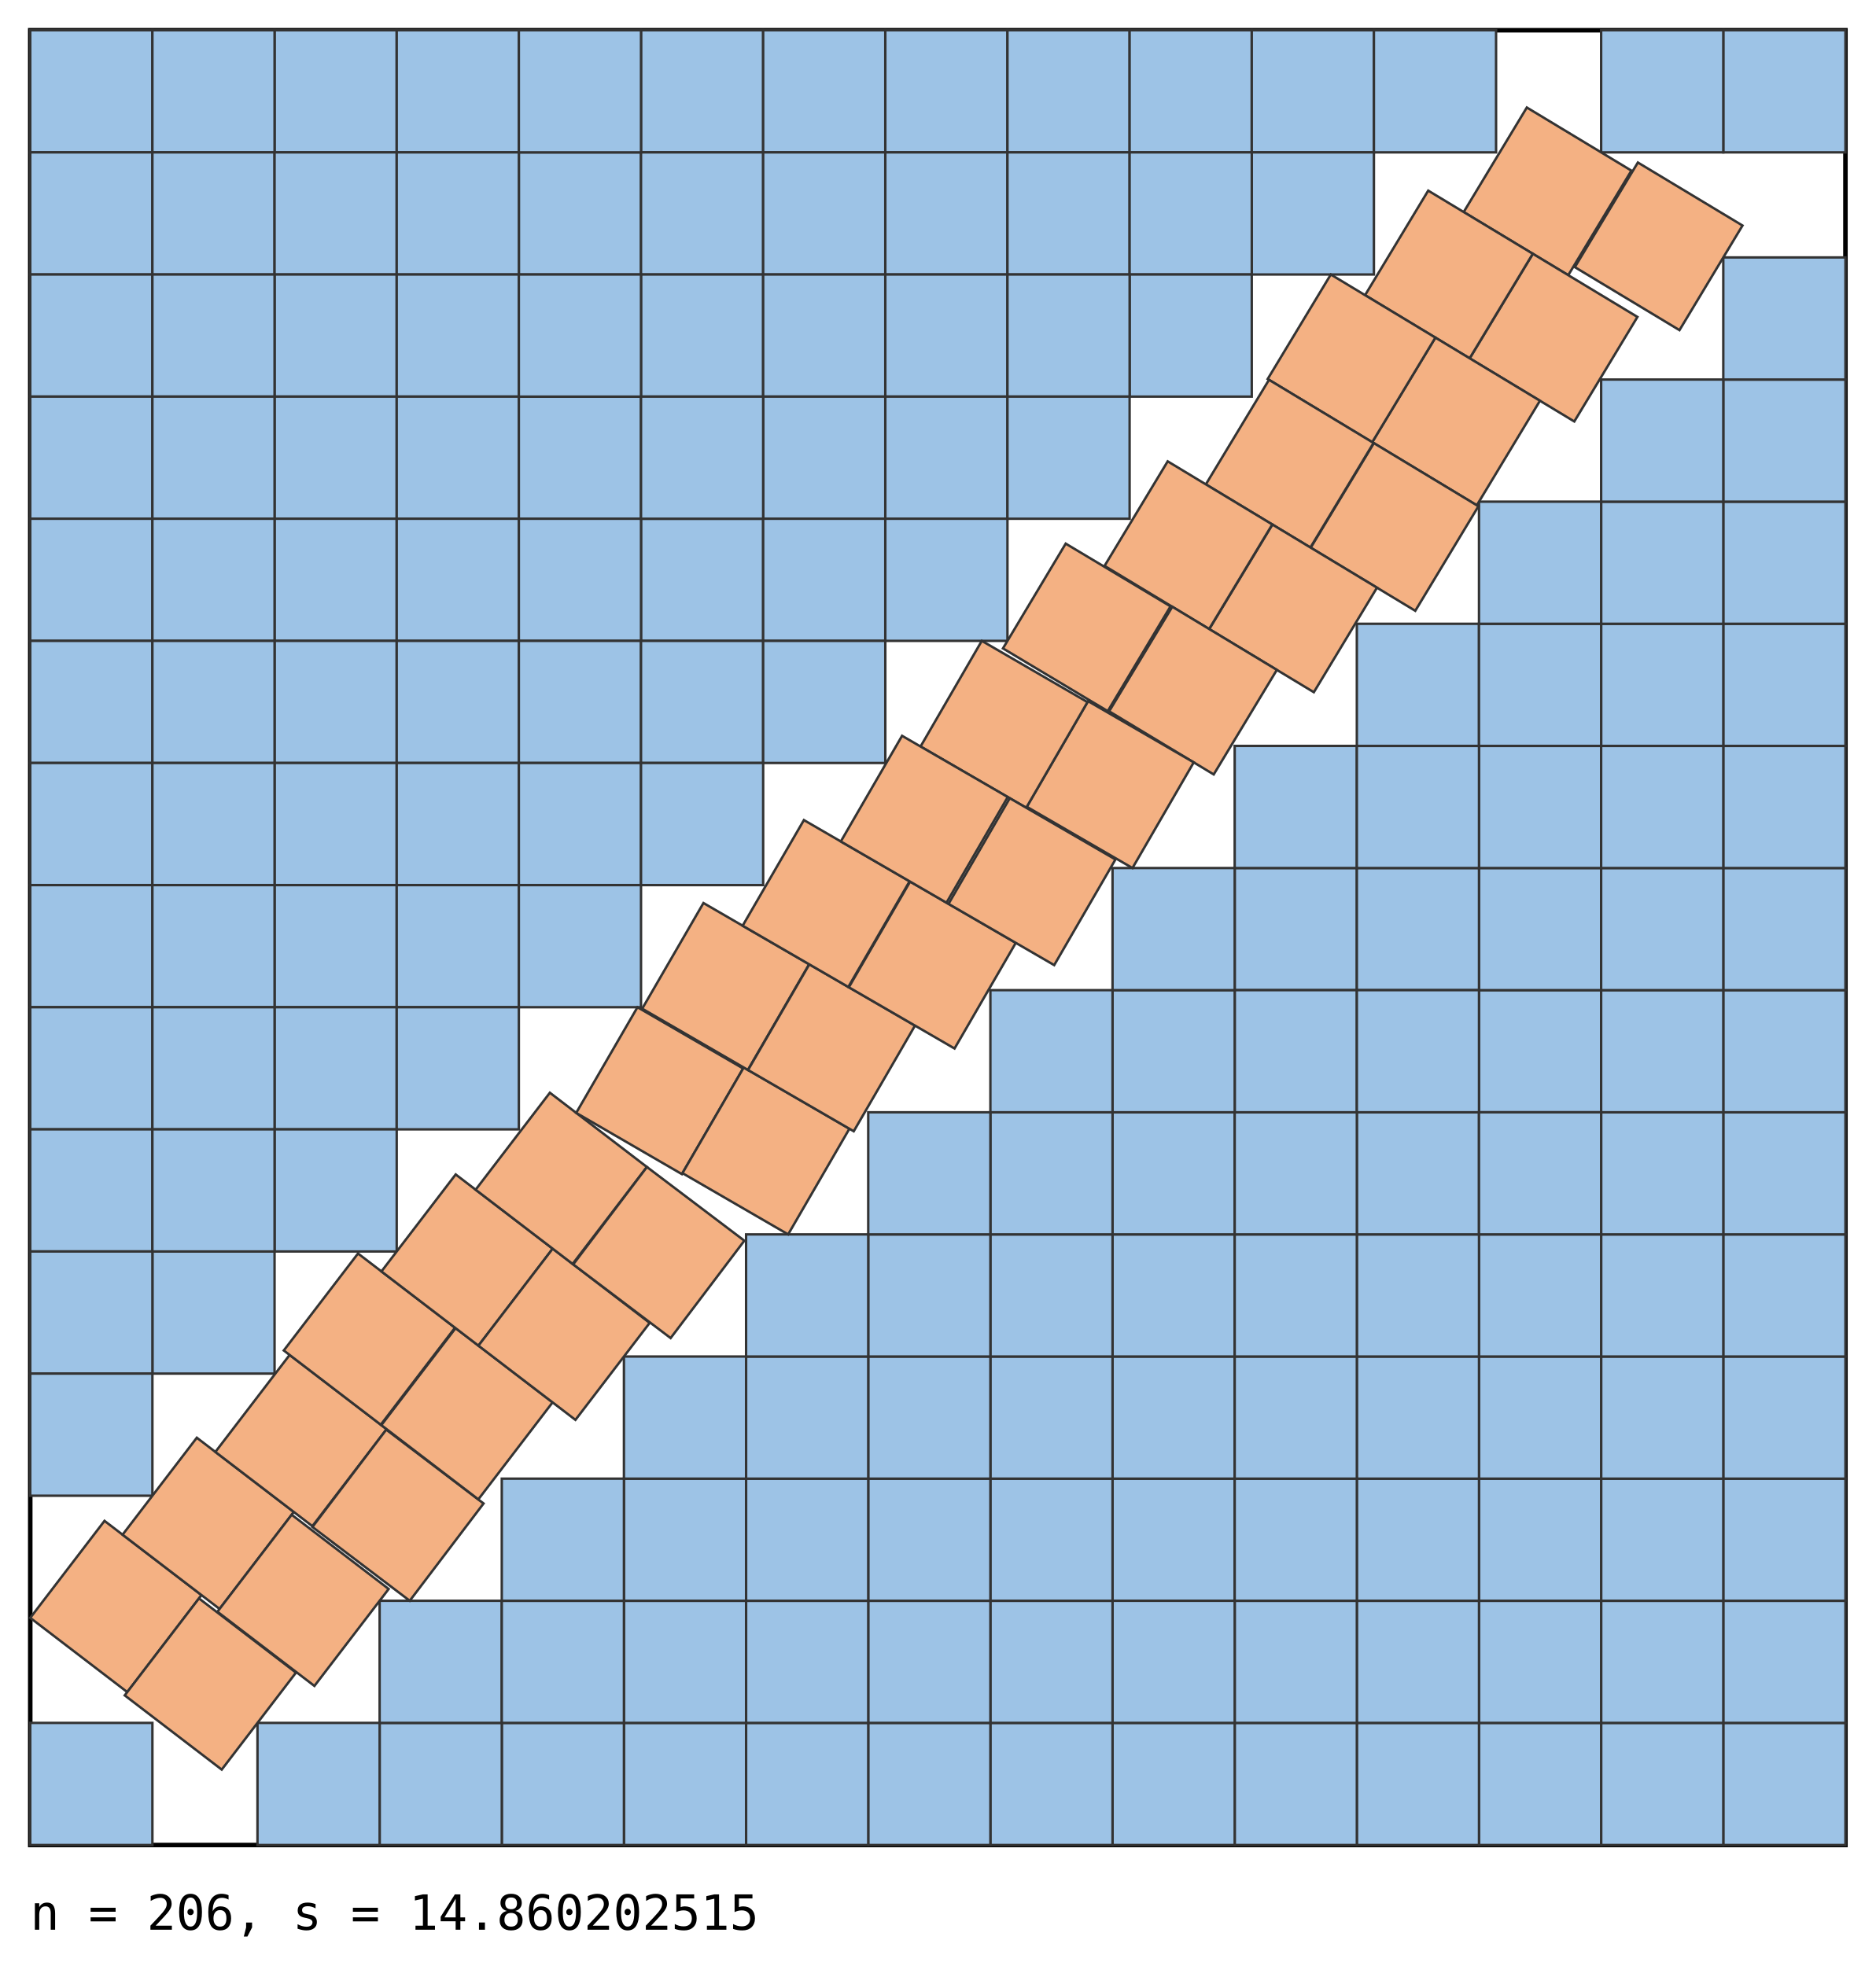
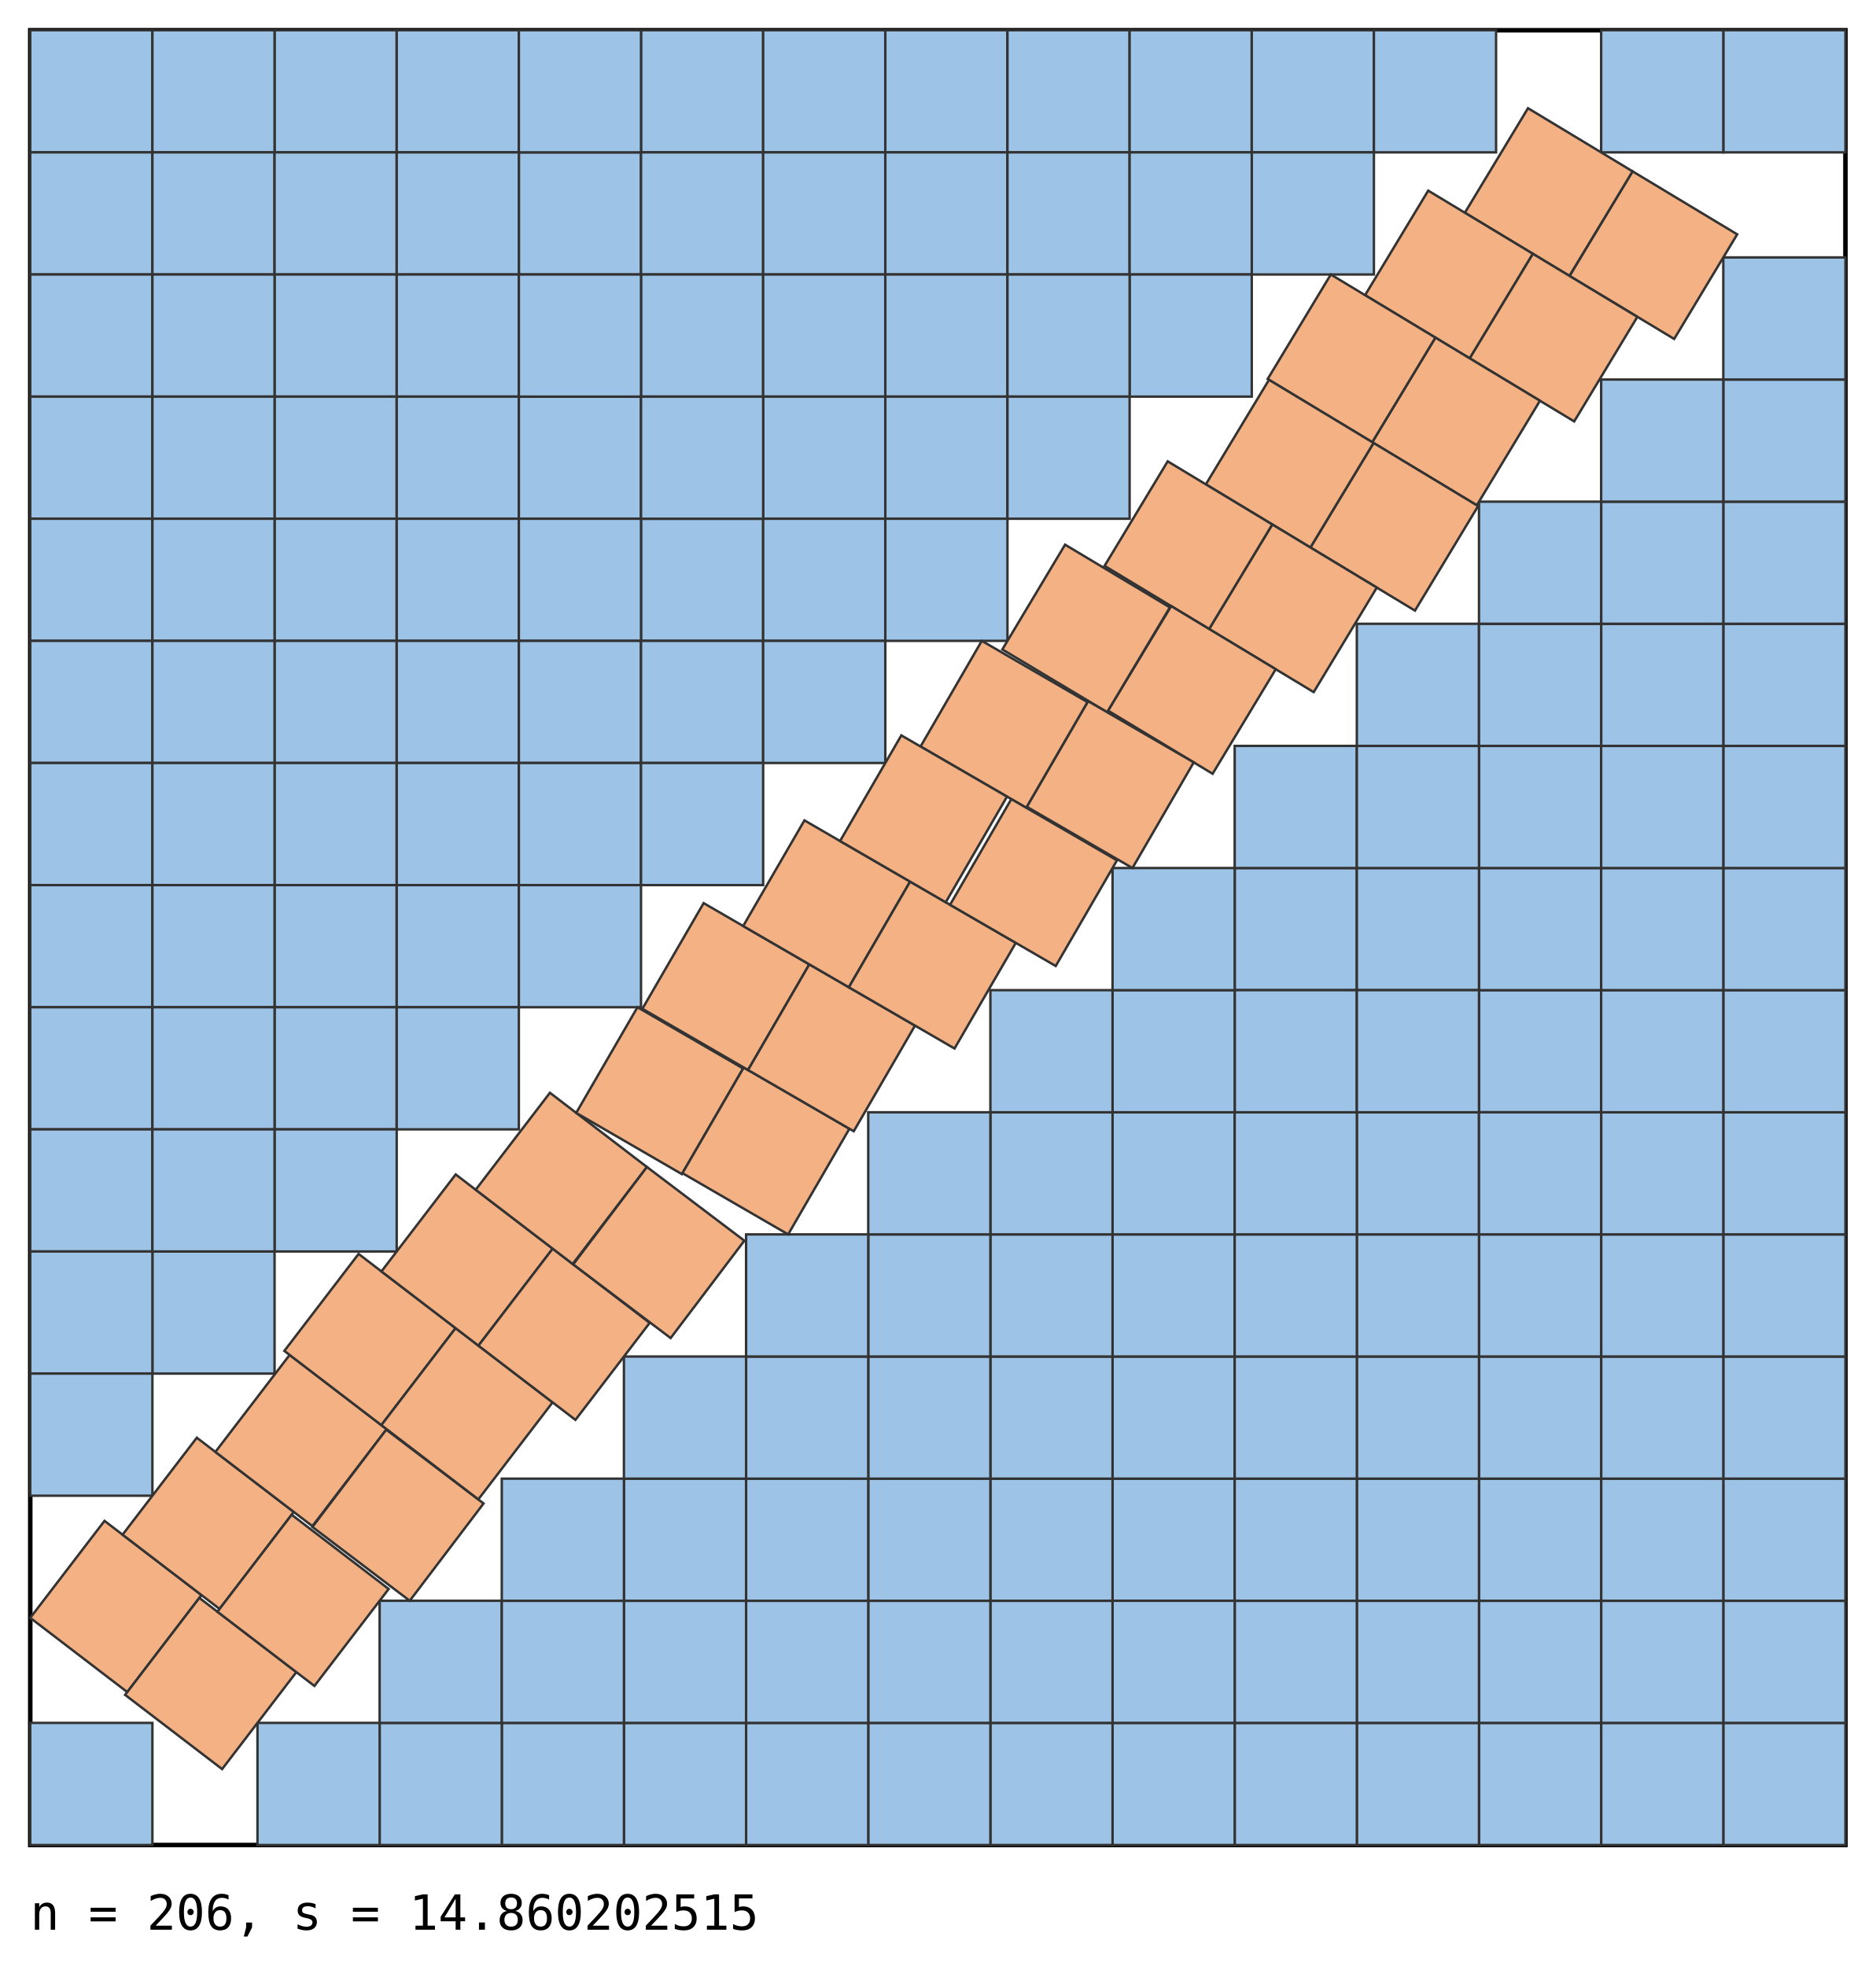
<svg xmlns="http://www.w3.org/2000/svg" width="620" height="650" viewBox="-10 -10 620 650">
  <rect x="0" y="0" width="600" height="600" fill="none" stroke="black" stroke-width="1.5" />
  <polygon points="0.000,40.376 40.376,40.376 40.376,0.000 0.000,0.000" fill="#9dc3e6" stroke="#333" stroke-width="0.8" />
  <polygon points="80.753,40.376 121.129,40.376 121.129,0.000 80.753,0.000" fill="#9dc3e6" stroke="#333" stroke-width="0.8" />
  <polygon points="121.129,40.376 161.505,40.376 161.505,0.000 121.129,0.000" fill="#9dc3e6" stroke="#333" stroke-width="0.8" />
  <polygon points="40.376,40.376 80.753,40.376 80.753,0.000 40.376,0.000" fill="#9dc3e6" stroke="#333" stroke-width="0.8" />
  <polygon points="161.505,80.753 201.882,80.753 201.882,40.376 161.505,40.376" fill="#9dc3e6" stroke="#333" stroke-width="0.8" />
  <polygon points="201.882,40.376 242.258,40.376 242.258,0.000 201.882,0.000" fill="#9dc3e6" stroke="#333" stroke-width="0.8" />
  <polygon points="242.258,40.376 282.634,40.376 282.634,0.000 242.258,0.000" fill="#9dc3e6" stroke="#333" stroke-width="0.8" />
  <polygon points="282.634,40.376 323.010,40.376 323.010,0.000 282.634,0.000" fill="#9dc3e6" stroke="#333" stroke-width="0.8" />
  <polygon points="323.010,40.376 363.387,40.376 363.387,0.000 323.010,0.000" fill="#9dc3e6" stroke="#333" stroke-width="0.8" />
  <polygon points="363.387,40.376 403.763,40.376 403.763,0.000 363.387,0.000" fill="#9dc3e6" stroke="#333" stroke-width="0.8" />
  <polygon points="403.763,40.376 444.139,40.376 444.139,0.000 403.763,0.000" fill="#9dc3e6" stroke="#333" stroke-width="0.8" />
  <polygon points="444.139,40.376 484.516,40.376 484.516,0.000 444.139,0.000" fill="#9dc3e6" stroke="#333" stroke-width="0.8" />
  <polygon points="403.763,80.753 444.139,80.753 444.139,40.376 403.763,40.376" fill="#9dc3e6" stroke="#333" stroke-width="0.8" />
  <polygon points="0.000,80.753 40.376,80.753 40.376,40.376 0.000,40.376" fill="#9dc3e6" stroke="#333" stroke-width="0.8" />
  <polygon points="40.376,80.753 80.753,80.753 80.753,40.376 40.376,40.376" fill="#9dc3e6" stroke="#333" stroke-width="0.8" />
  <polygon points="80.753,80.753 121.129,80.753 121.129,40.376 80.753,40.376" fill="#9dc3e6" stroke="#333" stroke-width="0.8" />
  <polygon points="121.129,80.753 161.505,80.753 161.505,40.376 121.129,40.376" fill="#9dc3e6" stroke="#333" stroke-width="0.8" />
  <polygon points="201.882,201.882 242.258,201.882 242.258,161.505 201.882,161.505" fill="#9dc3e6" stroke="#333" stroke-width="0.8" />
  <polygon points="201.882,80.753 242.258,80.753 242.258,40.376 201.882,40.376" fill="#9dc3e6" stroke="#333" stroke-width="0.8" />
  <polygon points="242.258,80.753 282.634,80.753 282.634,40.376 242.258,40.376" fill="#9dc3e6" stroke="#333" stroke-width="0.8" />
  <polygon points="282.634,80.753 323.010,80.753 323.010,40.376 282.634,40.376" fill="#9dc3e6" stroke="#333" stroke-width="0.8" />
  <polygon points="323.010,80.753 363.387,80.753 363.387,40.376 323.010,40.376" fill="#9dc3e6" stroke="#333" stroke-width="0.8" />
  <polygon points="363.387,80.753 403.763,80.753 403.763,40.376 363.387,40.376" fill="#9dc3e6" stroke="#333" stroke-width="0.8" />
  <polygon points="0.000,121.129 40.376,121.129 40.376,80.753 0.000,80.753" fill="#9dc3e6" stroke="#333" stroke-width="0.8" />
  <polygon points="40.376,444.139 80.753,444.139 80.753,403.763 40.376,403.763" fill="#9dc3e6" stroke="#333" stroke-width="0.8" />
  <polygon points="80.753,121.129 121.129,121.129 121.129,80.753 80.753,80.753" fill="#9dc3e6" stroke="#333" stroke-width="0.8" />
  <polygon points="121.129,121.129 161.505,121.129 161.505,80.753 121.129,80.753" fill="#9dc3e6" stroke="#333" stroke-width="0.8" />
  <polygon points="201.882,121.129 242.258,121.129 242.258,80.753 201.882,80.753" fill="#9dc3e6" stroke="#333" stroke-width="0.8" />
  <polygon points="161.505,40.376 201.882,40.376 201.882,0.000 161.505,0.000" fill="#9dc3e6" stroke="#333" stroke-width="0.8" />
  <polygon points="242.258,121.129 282.634,121.129 282.634,80.753 242.258,80.753" fill="#9dc3e6" stroke="#333" stroke-width="0.8" />
  <polygon points="282.634,121.129 323.010,121.129 323.010,80.753 282.634,80.753" fill="#9dc3e6" stroke="#333" stroke-width="0.8" />
  <polygon points="357.742,519.247 398.118,519.247 398.118,478.871 357.742,478.871" fill="#9dc3e6" stroke="#333" stroke-width="0.8" />
  <polygon points="363.387,121.129 403.763,121.129 403.763,80.753 363.387,80.753" fill="#9dc3e6" stroke="#333" stroke-width="0.8" />
  <polygon points="0.000,161.505 40.376,161.505 40.376,121.129 0.000,121.129" fill="#9dc3e6" stroke="#333" stroke-width="0.8" />
  <polygon points="40.376,121.129 80.753,121.129 80.753,80.753 40.376,80.753" fill="#9dc3e6" stroke="#333" stroke-width="0.8" />
  <polygon points="80.753,161.505 121.129,161.505 121.129,121.129 80.753,121.129" fill="#9dc3e6" stroke="#333" stroke-width="0.8" />
  <polygon points="121.129,161.505 161.505,161.505 161.505,121.129 121.129,121.129" fill="#9dc3e6" stroke="#333" stroke-width="0.8" />
  <polygon points="161.505,161.505 201.882,161.505 201.882,121.129 161.505,121.129" fill="#9dc3e6" stroke="#333" stroke-width="0.8" />
  <polygon points="161.505,121.129 201.882,121.129 201.882,80.753 161.505,80.753" fill="#9dc3e6" stroke="#333" stroke-width="0.8" />
  <polygon points="242.258,161.505 282.634,161.505 282.634,121.129 242.258,121.129" fill="#9dc3e6" stroke="#333" stroke-width="0.8" />
  <polygon points="282.634,161.505 323.010,161.505 323.010,121.129 282.634,121.129" fill="#9dc3e6" stroke="#333" stroke-width="0.8" />
  <polygon points="323.010,121.129 363.387,121.129 363.387,80.753 323.010,80.753" fill="#9dc3e6" stroke="#333" stroke-width="0.8" />
  <polygon points="0.000,201.882 40.376,201.882 40.376,161.505 0.000,161.505" fill="#9dc3e6" stroke="#333" stroke-width="0.8" />
  <polygon points="40.376,161.505 80.753,161.505 80.753,121.129 40.376,121.129" fill="#9dc3e6" stroke="#333" stroke-width="0.8" />
  <polygon points="80.753,201.882 121.129,201.882 121.129,161.505 80.753,161.505" fill="#9dc3e6" stroke="#333" stroke-width="0.8" />
  <polygon points="121.129,201.882 161.505,201.882 161.505,161.505 121.129,161.505" fill="#9dc3e6" stroke="#333" stroke-width="0.8" />
  <polygon points="161.505,201.882 201.882,201.882 201.882,161.505 161.505,161.505" fill="#9dc3e6" stroke="#333" stroke-width="0.8" />
  <polygon points="201.882,161.505 242.258,161.505 242.258,121.129 201.882,121.129" fill="#9dc3e6" stroke="#333" stroke-width="0.8" />
  <polygon points="242.258,201.882 282.634,201.882 282.634,161.505 242.258,161.505" fill="#9dc3e6" stroke="#333" stroke-width="0.8" />
  <polygon points="282.634,201.882 323.010,201.882 323.010,161.505 282.634,161.505" fill="#9dc3e6" stroke="#333" stroke-width="0.8" />
  <polygon points="0.000,242.258 40.376,242.258 40.376,201.882 0.000,201.882" fill="#9dc3e6" stroke="#333" stroke-width="0.8" />
  <polygon points="40.376,201.882 80.753,201.882 80.753,161.505 40.376,161.505" fill="#9dc3e6" stroke="#333" stroke-width="0.8" />
  <polygon points="80.753,242.258 121.129,242.258 121.129,201.882 80.753,201.882" fill="#9dc3e6" stroke="#333" stroke-width="0.8" />
  <polygon points="121.129,242.258 161.505,242.258 161.505,201.882 121.129,201.882" fill="#9dc3e6" stroke="#333" stroke-width="0.8" />
  <polygon points="161.505,242.258 201.882,242.258 201.882,201.882 161.505,201.882" fill="#9dc3e6" stroke="#333" stroke-width="0.8" />
  <polygon points="201.882,242.258 242.258,242.258 242.258,201.882 201.882,201.882" fill="#9dc3e6" stroke="#333" stroke-width="0.8" />
  <polygon points="242.258,242.258 282.634,242.258 282.634,201.882 242.258,201.882" fill="#9dc3e6" stroke="#333" stroke-width="0.8" />
  <polygon points="0.000,282.634 40.376,282.634 40.376,242.258 0.000,242.258" fill="#9dc3e6" stroke="#333" stroke-width="0.8" />
  <polygon points="40.376,242.258 80.753,242.258 80.753,201.882 40.376,201.882" fill="#9dc3e6" stroke="#333" stroke-width="0.8" />
  <polygon points="80.753,282.634 121.129,282.634 121.129,242.258 80.753,242.258" fill="#9dc3e6" stroke="#333" stroke-width="0.8" />
  <polygon points="121.129,282.634 161.505,282.634 161.505,242.258 121.129,242.258" fill="#9dc3e6" stroke="#333" stroke-width="0.8" />
  <polygon points="161.505,282.634 201.882,282.634 201.882,242.258 161.505,242.258" fill="#9dc3e6" stroke="#333" stroke-width="0.8" />
  <polygon points="201.882,282.634 242.258,282.634 242.258,242.258 201.882,242.258" fill="#9dc3e6" stroke="#333" stroke-width="0.8" />
  <polygon points="0.000,323.010 40.376,323.010 40.376,282.634 0.000,282.634" fill="#9dc3e6" stroke="#333" stroke-width="0.8" />
  <polygon points="40.376,282.634 80.753,282.634 80.753,242.258 40.376,242.258" fill="#9dc3e6" stroke="#333" stroke-width="0.8" />
  <polygon points="80.753,323.010 121.129,323.010 121.129,282.634 80.753,282.634" fill="#9dc3e6" stroke="#333" stroke-width="0.8" />
  <polygon points="121.129,323.010 161.505,323.010 161.505,282.634 121.129,282.634" fill="#9dc3e6" stroke="#333" stroke-width="0.8" />
  <polygon points="161.505,323.010 201.882,323.010 201.882,282.634 161.505,282.634" fill="#9dc3e6" stroke="#333" stroke-width="0.8" />
  <polygon points="0.000,363.387 40.376,363.387 40.376,323.010 0.000,323.010" fill="#9dc3e6" stroke="#333" stroke-width="0.8" />
  <polygon points="40.376,323.010 80.753,323.010 80.753,282.634 40.376,282.634" fill="#9dc3e6" stroke="#333" stroke-width="0.8" />
  <polygon points="80.753,363.387 121.129,363.387 121.129,323.010 80.753,323.010" fill="#9dc3e6" stroke="#333" stroke-width="0.8" />
  <polygon points="121.129,363.387 161.505,363.387 161.505,323.010 121.129,323.010" fill="#9dc3e6" stroke="#333" stroke-width="0.8" />
  <polygon points="0.000,403.763 40.376,403.763 40.376,363.387 0.000,363.387" fill="#9dc3e6" stroke="#333" stroke-width="0.8" />
  <polygon points="40.376,363.387 80.753,363.387 80.753,323.010 40.376,323.010" fill="#9dc3e6" stroke="#333" stroke-width="0.8" />
  <polygon points="80.753,403.763 121.129,403.763 121.129,363.387 80.753,363.387" fill="#9dc3e6" stroke="#333" stroke-width="0.8" />
  <polygon points="0.000,444.139 40.376,444.139 40.376,403.763 0.000,403.763" fill="#9dc3e6" stroke="#333" stroke-width="0.8" />
  <polygon points="40.376,403.763 80.753,403.763 80.753,363.387 40.376,363.387" fill="#9dc3e6" stroke="#333" stroke-width="0.8" />
  <polygon points="0.000,484.516 40.376,484.516 40.376,444.139 0.000,444.139" fill="#9dc3e6" stroke="#333" stroke-width="0.8" />
  <polygon points="559.624,600.000 600.000,600.000 600.000,559.624 559.624,559.624" fill="#9dc3e6" stroke="#333" stroke-width="0.8" />
  <polygon points="519.247,600.000 559.624,600.000 559.624,559.624 519.247,559.624" fill="#9dc3e6" stroke="#333" stroke-width="0.8" />
  <polygon points="478.871,600.000 519.247,600.000 519.247,559.624 478.871,559.624" fill="#9dc3e6" stroke="#333" stroke-width="0.8" />
  <polygon points="438.495,600.000 478.871,600.000 478.871,559.624 438.495,559.624" fill="#9dc3e6" stroke="#333" stroke-width="0.8" />
  <polygon points="398.118,600.000 438.495,600.000 438.495,559.624 398.118,559.624" fill="#9dc3e6" stroke="#333" stroke-width="0.8" />
  <polygon points="357.742,600.000 398.118,600.000 398.118,559.624 357.742,559.624" fill="#9dc3e6" stroke="#333" stroke-width="0.8" />
  <polygon points="317.366,600.000 357.742,600.000 357.742,559.624 317.366,559.624" fill="#9dc3e6" stroke="#333" stroke-width="0.8" />
  <polygon points="276.990,600.000 317.366,600.000 317.366,559.624 276.990,559.624" fill="#9dc3e6" stroke="#333" stroke-width="0.8" />
  <polygon points="236.613,600.000 276.990,600.000 276.990,559.624 236.613,559.624" fill="#9dc3e6" stroke="#333" stroke-width="0.8" />
  <polygon points="196.237,600.000 236.613,600.000 236.613,559.624 196.237,559.624" fill="#9dc3e6" stroke="#333" stroke-width="0.8" />
  <polygon points="155.861,600.000 196.237,600.000 196.237,559.624 155.861,559.624" fill="#9dc3e6" stroke="#333" stroke-width="0.8" />
  <polygon points="115.484,600.000 155.861,600.000 155.861,559.624 115.484,559.624" fill="#9dc3e6" stroke="#333" stroke-width="0.8" />
  <polygon points="75.108,600.000 115.484,600.000 115.484,559.624 75.108,559.624" fill="#9dc3e6" stroke="#333" stroke-width="0.8" />
  <polygon points="559.624,559.624 600.000,559.624 600.000,519.247 559.624,519.247" fill="#9dc3e6" stroke="#333" stroke-width="0.8" />
  <polygon points="519.247,559.624 559.624,559.624 559.624,519.247 519.247,519.247" fill="#9dc3e6" stroke="#333" stroke-width="0.8" />
  <polygon points="115.484,559.624 155.861,559.624 155.861,519.247 115.484,519.247" fill="#9dc3e6" stroke="#333" stroke-width="0.8" />
  <polygon points="478.871,559.624 519.247,559.624 519.247,519.247 478.871,519.247" fill="#9dc3e6" stroke="#333" stroke-width="0.8" />
  <polygon points="438.495,559.624 478.871,559.624 478.871,519.247 438.495,519.247" fill="#9dc3e6" stroke="#333" stroke-width="0.8" />
  <polygon points="398.118,559.624 438.495,559.624 438.495,519.247 398.118,519.247" fill="#9dc3e6" stroke="#333" stroke-width="0.8" />
  <polygon points="357.742,559.624 398.118,559.624 398.118,519.247 357.742,519.247" fill="#9dc3e6" stroke="#333" stroke-width="0.8" />
  <polygon points="317.366,559.624 357.742,559.624 357.742,519.247 317.366,519.247" fill="#9dc3e6" stroke="#333" stroke-width="0.8" />
  <polygon points="276.990,559.624 317.366,559.624 317.366,519.247 276.990,519.247" fill="#9dc3e6" stroke="#333" stroke-width="0.8" />
  <polygon points="236.613,559.624 276.990,559.624 276.990,519.247 236.613,519.247" fill="#9dc3e6" stroke="#333" stroke-width="0.8" />
  <polygon points="196.237,559.624 236.613,559.624 236.613,519.247 196.237,519.247" fill="#9dc3e6" stroke="#333" stroke-width="0.8" />
  <polygon points="155.861,559.624 196.237,559.624 196.237,519.247 155.861,519.247" fill="#9dc3e6" stroke="#333" stroke-width="0.8" />
  <polygon points="559.624,519.247 600.000,519.247 600.000,478.871 559.624,478.871" fill="#9dc3e6" stroke="#333" stroke-width="0.8" />
  <polygon points="519.247,519.247 559.624,519.247 559.624,478.871 519.247,478.871" fill="#9dc3e6" stroke="#333" stroke-width="0.8" />
  <polygon points="478.871,519.247 519.247,519.247 519.247,478.871 478.871,478.871" fill="#9dc3e6" stroke="#333" stroke-width="0.8" />
  <polygon points="438.495,519.247 478.871,519.247 478.871,478.871 438.495,478.871" fill="#9dc3e6" stroke="#333" stroke-width="0.8" />
  <polygon points="398.118,519.247 438.495,519.247 438.495,478.871 398.118,478.871" fill="#9dc3e6" stroke="#333" stroke-width="0.8" />
  <polygon points="323.010,161.505 363.387,161.505 363.387,121.129 323.010,121.129" fill="#9dc3e6" stroke="#333" stroke-width="0.8" />
  <polygon points="317.366,519.247 357.742,519.247 357.742,478.871 317.366,478.871" fill="#9dc3e6" stroke="#333" stroke-width="0.8" />
  <polygon points="276.990,519.247 317.366,519.247 317.366,478.871 276.990,478.871" fill="#9dc3e6" stroke="#333" stroke-width="0.8" />
  <polygon points="236.613,519.247 276.990,519.247 276.990,478.871 236.613,478.871" fill="#9dc3e6" stroke="#333" stroke-width="0.8" />
  <polygon points="196.237,519.247 236.613,519.247 236.613,478.871 196.237,478.871" fill="#9dc3e6" stroke="#333" stroke-width="0.8" />
  <polygon points="155.861,519.247 196.237,519.247 196.237,478.871 155.861,478.871" fill="#9dc3e6" stroke="#333" stroke-width="0.8" />
  <polygon points="559.624,478.871 600.000,478.871 600.000,438.495 559.624,438.495" fill="#9dc3e6" stroke="#333" stroke-width="0.8" />
  <polygon points="519.247,478.871 559.624,478.871 559.624,438.495 519.247,438.495" fill="#9dc3e6" stroke="#333" stroke-width="0.8" />
  <polygon points="478.871,478.871 519.247,478.871 519.247,438.495 478.871,438.495" fill="#9dc3e6" stroke="#333" stroke-width="0.8" />
  <polygon points="438.495,478.871 478.871,478.871 478.871,438.495 438.495,438.495" fill="#9dc3e6" stroke="#333" stroke-width="0.8" />
  <polygon points="398.118,317.366 438.495,317.366 438.495,276.990 398.118,276.990" fill="#9dc3e6" stroke="#333" stroke-width="0.8" />
  <polygon points="357.742,478.871 398.118,478.871 398.118,438.495 357.742,438.495" fill="#9dc3e6" stroke="#333" stroke-width="0.8" />
  <polygon points="317.366,478.871 357.742,478.871 357.742,438.495 317.366,438.495" fill="#9dc3e6" stroke="#333" stroke-width="0.8" />
  <polygon points="276.990,478.871 317.366,478.871 317.366,438.495 276.990,438.495" fill="#9dc3e6" stroke="#333" stroke-width="0.8" />
  <polygon points="236.613,478.871 276.990,478.871 276.990,438.495 236.613,438.495" fill="#9dc3e6" stroke="#333" stroke-width="0.8" />
  <polygon points="196.237,478.871 236.613,478.871 236.613,438.495 196.237,438.495" fill="#9dc3e6" stroke="#333" stroke-width="0.8" />
  <polygon points="559.624,438.495 600.000,438.495 600.000,398.118 559.624,398.118" fill="#9dc3e6" stroke="#333" stroke-width="0.8" />
  <polygon points="519.247,438.495 559.624,438.495 559.624,398.118 519.247,398.118" fill="#9dc3e6" stroke="#333" stroke-width="0.8" />
  <polygon points="478.871,438.495 519.247,438.495 519.247,398.118 478.871,398.118" fill="#9dc3e6" stroke="#333" stroke-width="0.8" />
  <polygon points="438.495,438.495 478.871,438.495 478.871,398.118 438.495,398.118" fill="#9dc3e6" stroke="#333" stroke-width="0.8" />
  <polygon points="398.118,478.871 438.495,478.871 438.495,438.495 398.118,438.495" fill="#9dc3e6" stroke="#333" stroke-width="0.8" />
  <polygon points="357.742,438.495 398.118,438.495 398.118,398.118 357.742,398.118" fill="#9dc3e6" stroke="#333" stroke-width="0.8" />
  <polygon points="317.366,438.495 357.742,438.495 357.742,398.118 317.366,398.118" fill="#9dc3e6" stroke="#333" stroke-width="0.8" />
  <polygon points="276.990,438.495 317.366,438.495 317.366,398.118 276.990,398.118" fill="#9dc3e6" stroke="#333" stroke-width="0.8" />
  <polygon points="236.613,438.495 276.990,438.495 276.990,398.118 236.613,398.118" fill="#9dc3e6" stroke="#333" stroke-width="0.8" />
  <polygon points="559.624,398.118 600.000,398.118 600.000,357.742 559.624,357.742" fill="#9dc3e6" stroke="#333" stroke-width="0.8" />
  <polygon points="519.247,398.118 559.624,398.118 559.624,357.742 519.247,357.742" fill="#9dc3e6" stroke="#333" stroke-width="0.8" />
  <polygon points="478.871,357.742 519.247,357.742 519.247,317.366 478.871,317.366" fill="#9dc3e6" stroke="#333" stroke-width="0.8" />
  <polygon points="438.495,398.118 478.871,398.118 478.871,357.742 438.495,357.742" fill="#9dc3e6" stroke="#333" stroke-width="0.8" />
  <polygon points="398.118,438.495 438.495,438.495 438.495,398.118 398.118,398.118" fill="#9dc3e6" stroke="#333" stroke-width="0.8" />
  <polygon points="357.742,398.118 398.118,398.118 398.118,357.742 357.742,357.742" fill="#9dc3e6" stroke="#333" stroke-width="0.8" />
  <polygon points="317.366,398.118 357.742,398.118 357.742,357.742 317.366,357.742" fill="#9dc3e6" stroke="#333" stroke-width="0.8" />
  <polygon points="276.990,398.118 317.366,398.118 317.366,357.742 276.990,357.742" fill="#9dc3e6" stroke="#333" stroke-width="0.8" />
  <polygon points="559.624,357.742 600.000,357.742 600.000,317.366 559.624,317.366" fill="#9dc3e6" stroke="#333" stroke-width="0.8" />
  <polygon points="519.247,357.742 559.624,357.742 559.624,317.366 519.247,317.366" fill="#9dc3e6" stroke="#333" stroke-width="0.8" />
  <polygon points="478.871,317.366 519.247,317.366 519.247,276.990 478.871,276.990" fill="#9dc3e6" stroke="#333" stroke-width="0.8" />
  <polygon points="438.495,317.366 478.871,317.366 478.871,276.990 438.495,276.990" fill="#9dc3e6" stroke="#333" stroke-width="0.8" />
  <polygon points="398.118,398.118 438.495,398.118 438.495,357.742 398.118,357.742" fill="#9dc3e6" stroke="#333" stroke-width="0.8" />
  <polygon points="398.118,357.742 438.495,357.742 438.495,317.366 398.118,317.366" fill="#9dc3e6" stroke="#333" stroke-width="0.8" />
  <polygon points="357.742,357.742 398.118,357.742 398.118,317.366 357.742,317.366" fill="#9dc3e6" stroke="#333" stroke-width="0.8" />
  <polygon points="559.624,317.366 600.000,317.366 600.000,276.990 559.624,276.990" fill="#9dc3e6" stroke="#333" stroke-width="0.8" />
  <polygon points="519.247,317.366 559.624,317.366 559.624,276.990 519.247,276.990" fill="#9dc3e6" stroke="#333" stroke-width="0.8" />
  <polygon points="478.871,276.990 519.247,276.990 519.247,236.613 478.871,236.613" fill="#9dc3e6" stroke="#333" stroke-width="0.8" />
  <polygon points="438.495,357.742 478.871,357.742 478.871,317.366 438.495,317.366" fill="#9dc3e6" stroke="#333" stroke-width="0.8" />
  <polygon points="398.118,276.990 438.495,276.990 438.495,236.613 398.118,236.613" fill="#9dc3e6" stroke="#333" stroke-width="0.8" />
  <polygon points="357.742,317.366 398.118,317.366 398.118,276.990 357.742,276.990" fill="#9dc3e6" stroke="#333" stroke-width="0.8" />
  <polygon points="559.624,276.990 600.000,276.990 600.000,236.613 559.624,236.613" fill="#9dc3e6" stroke="#333" stroke-width="0.8" />
  <polygon points="519.247,276.990 559.624,276.990 559.624,236.613 519.247,236.613" fill="#9dc3e6" stroke="#333" stroke-width="0.8" />
  <polygon points="478.871,398.118 519.247,398.118 519.247,357.742 478.871,357.742" fill="#9dc3e6" stroke="#333" stroke-width="0.8" />
  <polygon points="438.495,276.990 478.871,276.990 478.871,236.613 438.495,236.613" fill="#9dc3e6" stroke="#333" stroke-width="0.8" />
  <polygon points="317.366,357.742 357.742,357.742 357.742,317.366 317.366,317.366" fill="#9dc3e6" stroke="#333" stroke-width="0.8" />
  <polygon points="438.495,236.613 478.871,236.613 478.871,196.237 438.495,196.237" fill="#9dc3e6" stroke="#333" stroke-width="0.8" />
  <polygon points="559.624,236.613 600.000,236.613 600.000,196.237 559.624,196.237" fill="#9dc3e6" stroke="#333" stroke-width="0.8" />
  <polygon points="519.247,236.613 559.624,236.613 559.624,196.237 519.247,196.237" fill="#9dc3e6" stroke="#333" stroke-width="0.8" />
  <polygon points="478.871,236.613 519.247,236.613 519.247,196.237 478.871,196.237" fill="#9dc3e6" stroke="#333" stroke-width="0.8" />
  <polygon points="559.624,196.237 600.000,196.237 600.000,155.861 559.624,155.861" fill="#9dc3e6" stroke="#333" stroke-width="0.8" />
  <polygon points="519.247,196.237 559.624,196.237 559.624,155.861 519.247,155.861" fill="#9dc3e6" stroke="#333" stroke-width="0.8" />
  <polygon points="478.871,196.237 519.247,196.237 519.247,155.861 478.871,155.861" fill="#9dc3e6" stroke="#333" stroke-width="0.8" />
  <polygon points="559.624,155.861 600.000,155.861 600.000,115.484 559.624,115.484" fill="#9dc3e6" stroke="#333" stroke-width="0.8" />
  <polygon points="519.247,155.861 559.624,155.861 559.624,115.484 519.247,115.484" fill="#9dc3e6" stroke="#333" stroke-width="0.8" />
  <polygon points="559.624,115.484 600.000,115.484 600.000,75.108 559.624,75.108" fill="#9dc3e6" stroke="#333" stroke-width="0.8" />
  <polygon points="559.624,40.376 600.000,40.376 600.000,0.000 559.624,0.000" fill="#9dc3e6" stroke="#333" stroke-width="0.8" />
  <polygon points="519.247,40.376 559.624,40.376 559.624,0.000 519.247,0.000" fill="#9dc3e6" stroke="#333" stroke-width="0.8" />
  <polygon points="0.000,600.000 40.376,600.000 40.376,559.624 0.000,559.624" fill="#9dc3e6" stroke="#333" stroke-width="0.8" />
  <polygon points="-0.000,524.892 32.062,549.433 56.603,517.370 24.541,492.829" fill="#f4b183" stroke="#333" stroke-width="0.8" />
-   <polygon points="31.226,550.526 63.288,575.067 87.829,543.004 55.766,518.464" fill="#f4b183" stroke="#333" stroke-width="0.8" />
+   <polygon points="31.353,550.360 63.415,574.900 87.956,542.838 55.894,518.297" fill="#f4b183" stroke="#333" stroke-width="0.8" />
  <polygon points="30.514,497.401 62.576,521.942 87.117,489.879 55.054,465.339" fill="#f4b183" stroke="#333" stroke-width="0.8" />
  <polygon points="61.867,522.869 93.929,547.409 118.470,515.347 86.407,490.806" fill="#f4b183" stroke="#333" stroke-width="0.8" />
  <polygon points="61.191,470.036 93.253,494.576 117.794,462.514 85.732,437.973" fill="#f4b183" stroke="#333" stroke-width="0.8" />
  <polygon points="93.268,494.847 125.437,519.247 149.838,487.078 117.669,462.678" fill="#f4b183" stroke="#333" stroke-width="0.8" />
-   <polygon points="83.798,436.493 115.861,461.034 140.401,428.972 108.339,404.431" fill="#f4b183" stroke="#333" stroke-width="0.8" />
+   <polygon points="83.985,436.637 116.048,461.177 140.588,429.115 108.526,404.574" fill="#f4b183" stroke="#333" stroke-width="0.8" />
  <polygon points="116.048,461.177 148.110,485.718 172.651,453.655 140.588,429.115" fill="#f4b183" stroke="#333" stroke-width="0.8" />
  <polygon points="116.082,410.357 148.144,434.898 172.685,402.836 140.622,378.295" fill="#f4b183" stroke="#333" stroke-width="0.8" />
  <polygon points="148.144,434.898 180.207,459.439 204.747,427.376 172.685,402.836" fill="#f4b183" stroke="#333" stroke-width="0.8" />
-   <polygon points="147.215,383.341 179.277,407.882 203.818,375.819 171.756,351.278" fill="#f4b183" stroke="#333" stroke-width="0.8" />
+   <polygon points="147.235,383.356 179.297,407.897 203.838,375.834 171.775,351.294" fill="#f4b183" stroke="#333" stroke-width="0.8" />
  <polygon points="179.474,408.032 211.672,432.395 236.035,400.198 203.838,375.835" fill="#f4b183" stroke="#333" stroke-width="0.8" />
  <polygon points="180.462,357.943 215.395,378.191 235.643,343.259 200.711,323.010" fill="#f4b183" stroke="#333" stroke-width="0.8" />
  <polygon points="215.580,377.870 250.513,398.118 270.761,363.186 235.828,342.938" fill="#f4b183" stroke="#333" stroke-width="0.8" />
-   <polygon points="202.275,323.489 237.207,343.737 257.455,308.805 222.523,288.557" fill="#f4b183" stroke="#333" stroke-width="0.8" />
+   <polygon points="202.334,323.523 237.266,343.771 257.514,308.839 222.582,288.591" fill="#f4b183" stroke="#333" stroke-width="0.8" />
  <polygon points="237.266,343.771 272.198,364.019 292.446,329.087 257.514,308.839" fill="#f4b183" stroke="#333" stroke-width="0.8" />
-   <polygon points="235.476,296.065 270.408,316.313 290.657,281.381 255.724,261.133" fill="#f4b183" stroke="#333" stroke-width="0.8" />
+   <polygon points="235.650,296.166 270.582,316.414 290.830,281.482 255.898,261.234" fill="#f4b183" stroke="#333" stroke-width="0.8" />
  <polygon points="270.582,316.414 305.514,336.662 325.762,301.730 290.830,281.482" fill="#f4b183" stroke="#333" stroke-width="0.8" />
-   <polygon points="510.555,78.319 545.141,99.152 565.974,64.565 531.387,43.732" fill="#f4b183" stroke="#333" stroke-width="0.8" />
-   <polygon points="473.812,60.107 508.376,80.978 529.247,46.414 494.683,25.543" fill="#f4b183" stroke="#333" stroke-width="0.8" />
-   <polygon points="475.809,108.480 510.373,129.350 531.244,94.787 496.680,73.916" fill="#f4b183" stroke="#333" stroke-width="0.8" />
+   <polygon points="508.799,81.234 543.386,102.066 564.219,67.480 529.632,46.647" fill="#f4b183" stroke="#333" stroke-width="0.8" />
+   <polygon points="474.197,60.340 508.761,81.211 529.632,46.647 495.068,25.776" fill="#f4b183" stroke="#333" stroke-width="0.8" />
+   <polygon points="475.778,108.461 510.342,129.332 531.213,94.768 496.649,73.897" fill="#f4b183" stroke="#333" stroke-width="0.8" />
  <polygon points="441.214,87.590 475.778,108.461 496.649,73.897 462.085,53.026" fill="#f4b183" stroke="#333" stroke-width="0.8" />
  <polygon points="443.584,136.187 478.148,157.058 499.019,122.494 464.455,101.623" fill="#f4b183" stroke="#333" stroke-width="0.8" />
  <polygon points="409.021,115.316 443.584,136.187 464.455,101.623 429.891,80.753" fill="#f4b183" stroke="#333" stroke-width="0.8" />
-   <polygon points="423.249,171.074 457.812,191.945 478.683,157.381 444.120,136.510" fill="#f4b183" stroke="#333" stroke-width="0.8" />
+   <polygon points="423.146,171.012 457.710,191.883 478.581,157.319 444.017,136.449" fill="#f4b183" stroke="#333" stroke-width="0.8" />
  <polygon points="388.583,150.141 423.146,171.012 444.017,136.449 409.453,115.578" fill="#f4b183" stroke="#333" stroke-width="0.8" />
-   <polygon points="389.717,197.993 424.281,218.864 445.152,184.300 410.588,163.429" fill="#f4b183" stroke="#333" stroke-width="0.8" />
+   <polygon points="389.667,197.963 424.231,218.833 445.102,184.270 410.538,163.399" fill="#f4b183" stroke="#333" stroke-width="0.8" />
  <polygon points="355.103,177.092 389.667,197.963 410.538,163.399 375.974,142.528" fill="#f4b183" stroke="#333" stroke-width="0.8" />
-   <polygon points="356.620,225.174 391.184,246.045 412.055,211.481 377.491,190.610" fill="#f4b183" stroke="#333" stroke-width="0.8" />
-   <polygon points="321.519,204.372 356.159,225.116 376.903,190.475 342.263,169.732" fill="#f4b183" stroke="#333" stroke-width="0.8" />
+   <polygon points="356.256,224.954 390.820,245.825 411.691,211.261 377.127,190.390" fill="#f4b183" stroke="#333" stroke-width="0.8" />
+   <polygon points="321.311,204.719 355.951,225.463 376.695,190.823 342.055,170.079" fill="#f4b183" stroke="#333" stroke-width="0.8" />
  <polygon points="329.400,256.741 364.332,276.990 384.580,242.057 349.648,221.809" fill="#f4b183" stroke="#333" stroke-width="0.8" />
  <polygon points="294.282,236.814 329.214,257.062 349.462,222.130 314.530,201.882" fill="#f4b183" stroke="#333" stroke-width="0.8" />
-   <polygon points="303.524,288.840 338.457,309.088 358.705,274.156 323.773,253.908" fill="#f4b183" stroke="#333" stroke-width="0.8" />
-   <polygon points="267.925,268.205 302.857,288.453 323.106,253.521 288.173,233.273" fill="#f4b183" stroke="#333" stroke-width="0.8" />
+   <polygon points="304.033,289.135 338.966,309.383 359.214,274.451 324.282,254.203" fill="#f4b183" stroke="#333" stroke-width="0.8" />
+   <polygon points="267.677,268.061 302.609,288.310 322.858,253.377 287.925,233.129" fill="#f4b183" stroke="#333" stroke-width="0.8" />
  <text x="0" y="628" font-family="monospace" font-size="16">n = 206, s = 14.860202515</text>
</svg>
